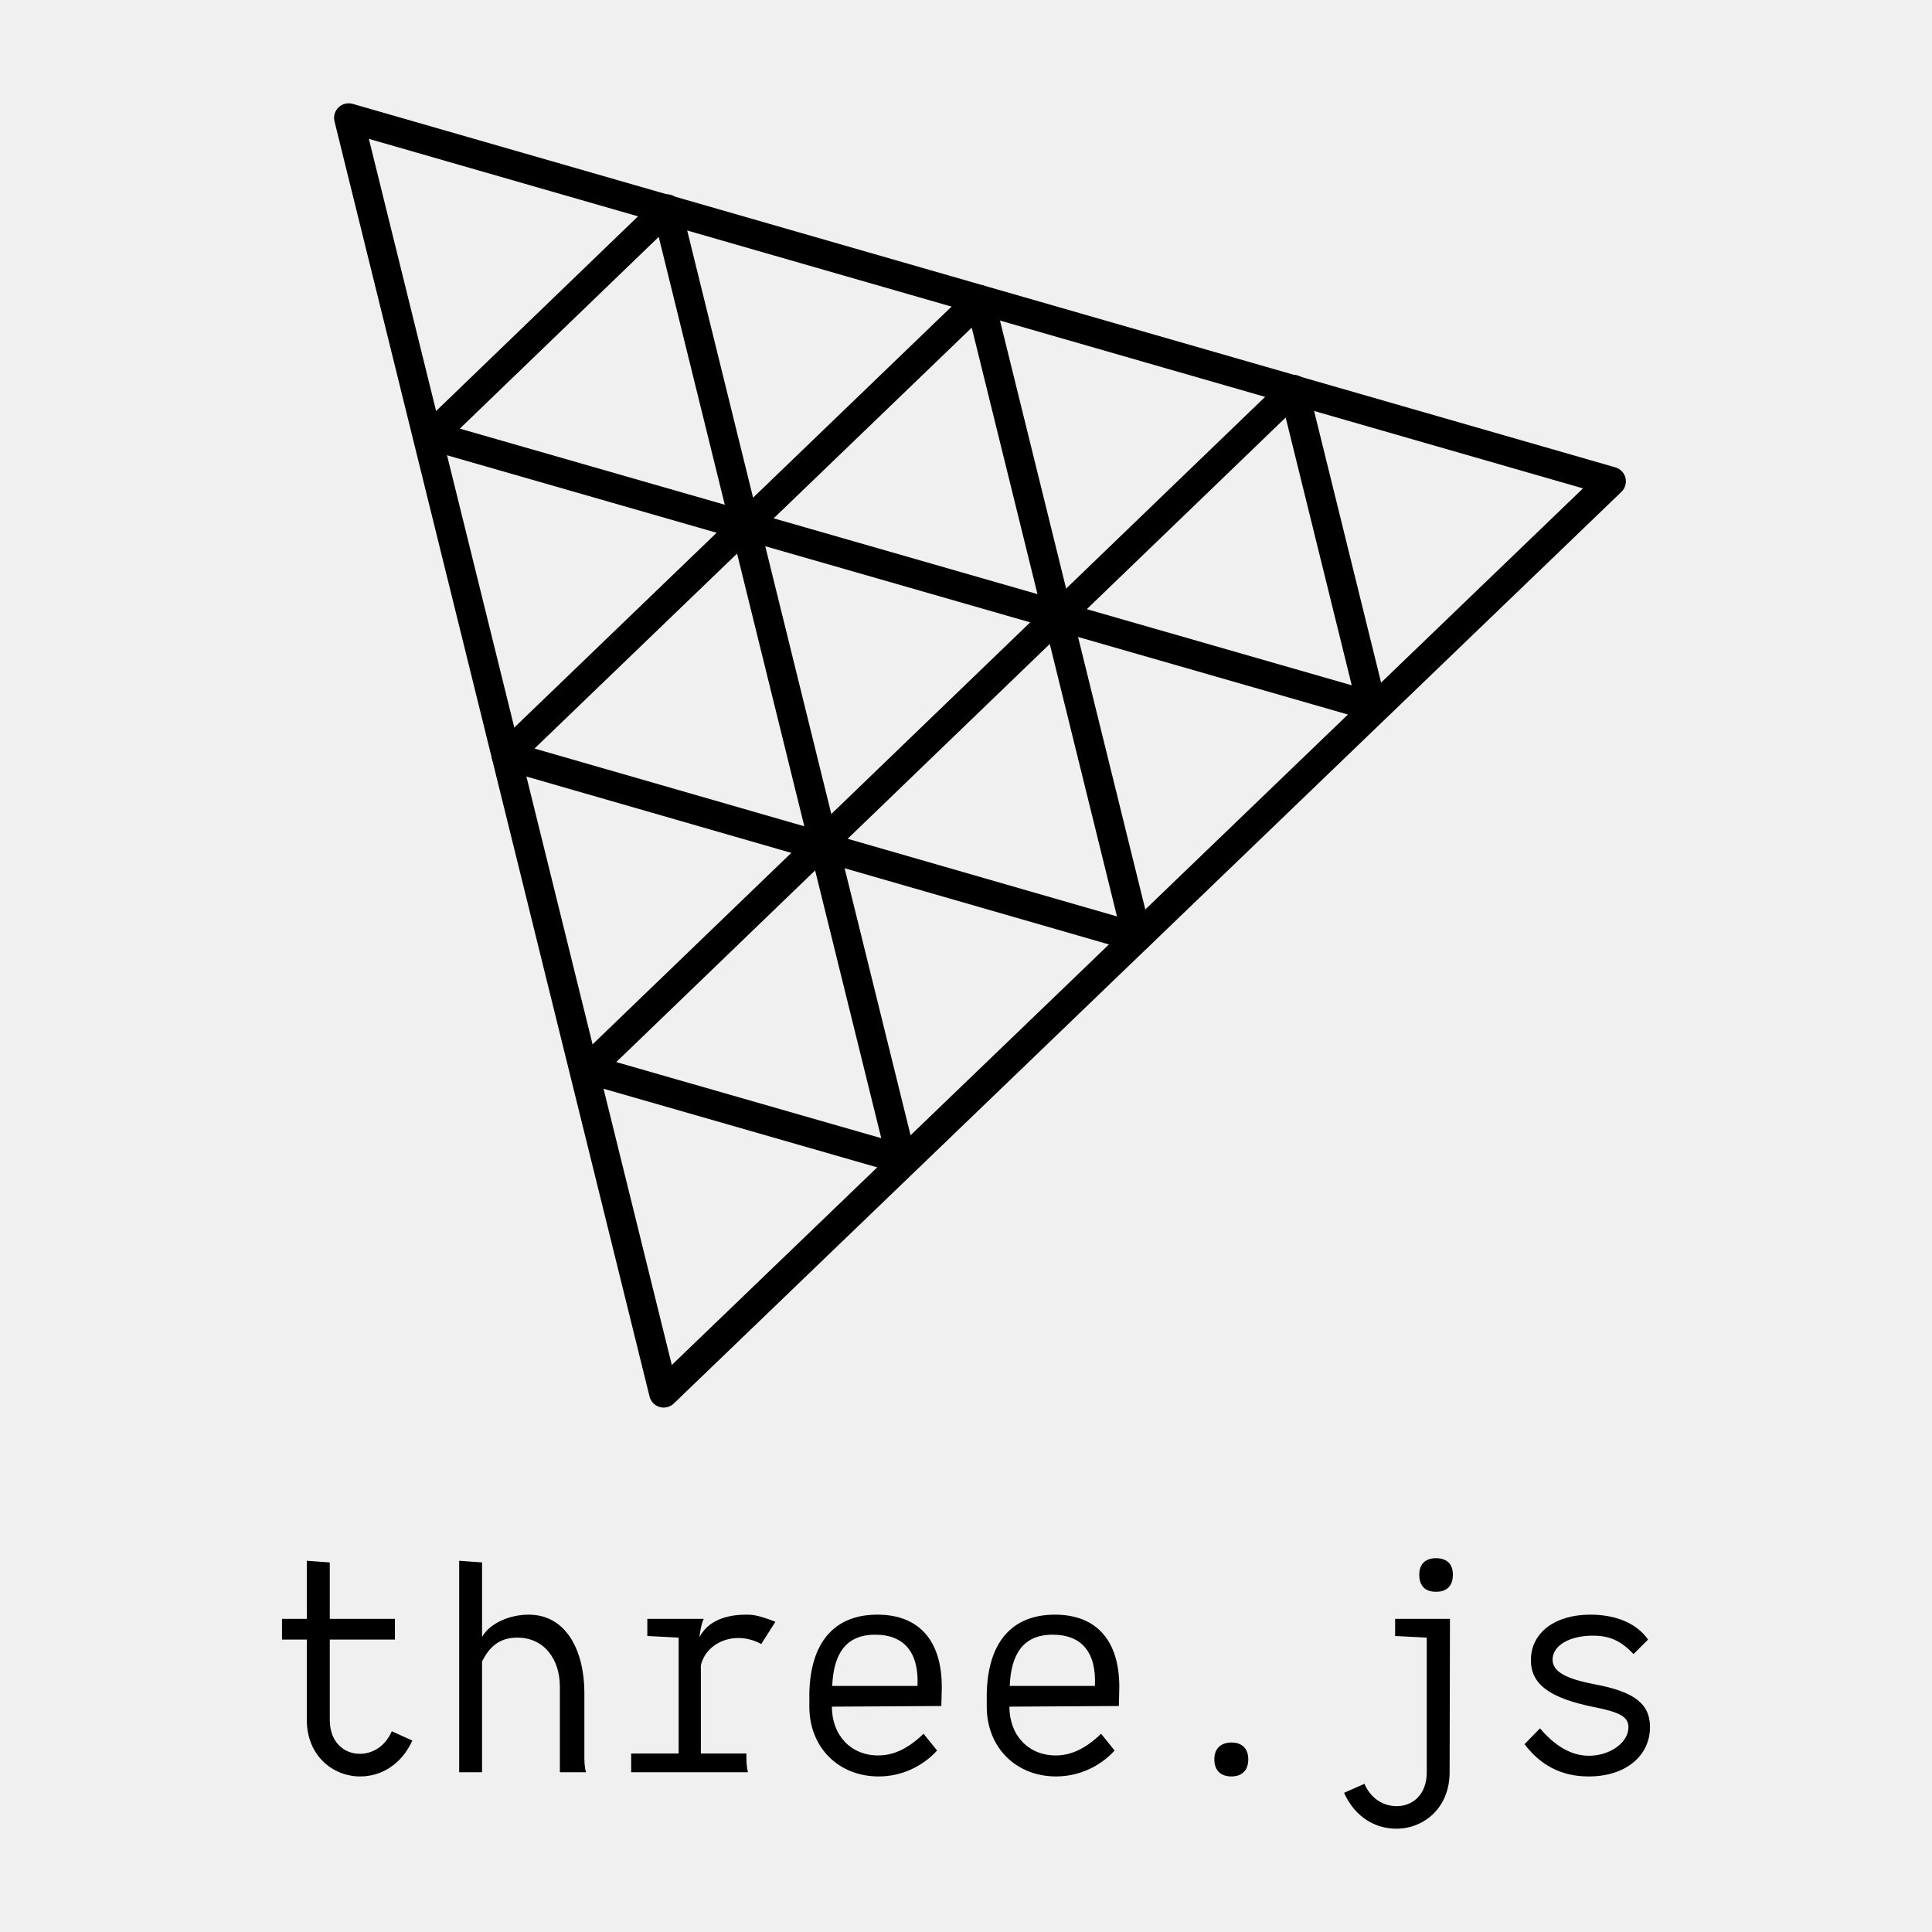
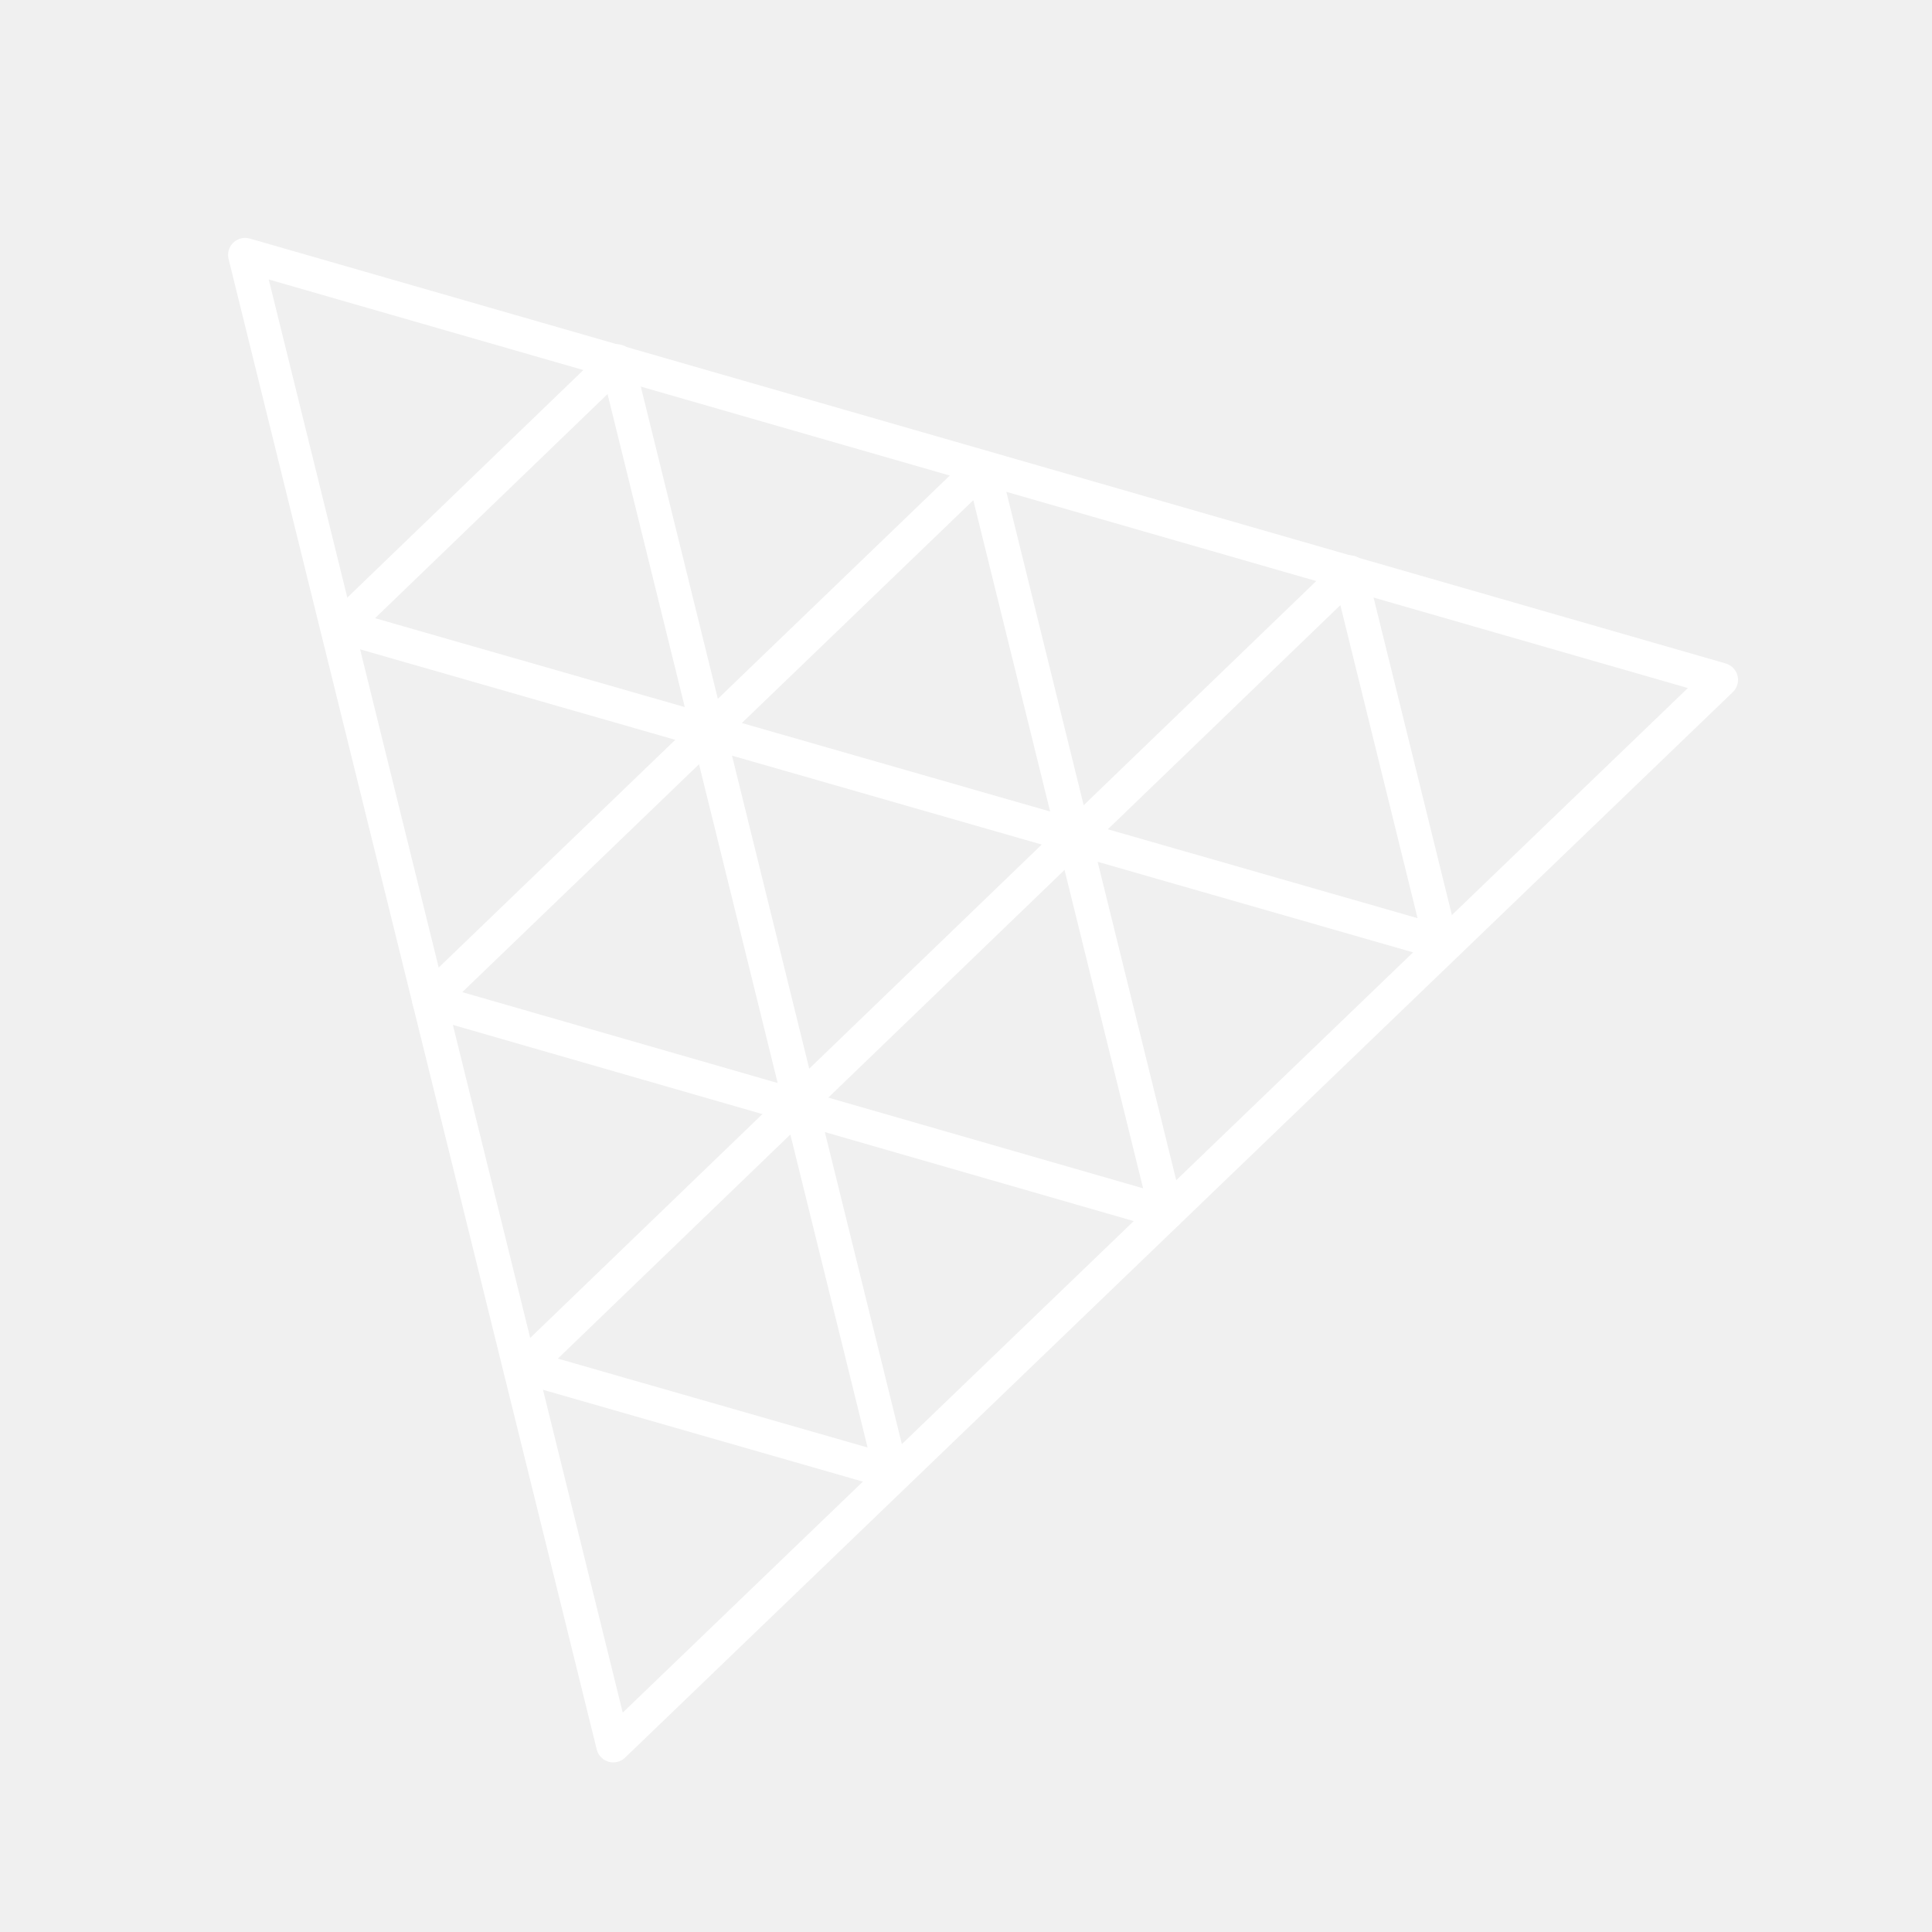
- <svg xmlns="http://www.w3.org/2000/svg" viewBox="0 0 128 128">
-   <path style="line-height:normal;font-variant-ligatures:normal;font-variant-position:normal;font-variant-caps:normal;font-variant-numeric:normal;font-variant-alternates:normal;font-variant-east-asian:normal;font-feature-settings:normal;font-variation-settings:normal;text-indent:0;text-align:start;text-decoration-line:none;text-decoration-style:solid;text-decoration-color:#fff;text-transform:none;text-orientation:mixed;white-space:normal;shape-padding:0;shape-margin:0;inline-size:0;isolation:auto;mix-blend-mode:normal;solid-color:#fff;solid-opacity:1" d="M23.064 6.845a.966.966 0 00-.902 1.198l20.872 84.48a.966.966 0 001.606.464l62.783-60.399a.966.966 0 00-.401-1.624L23.366 6.882a.966.966 0 00-.302-.037zM24.438 9.2l80.44 23.157-60.37 58.077-20.07-81.234z" color="#fff" font-weight="400" font-family="sans-serif" overflow="visible" />
-   <path style="line-height:normal;font-variant-ligatures:normal;font-variant-position:normal;font-variant-caps:normal;font-variant-numeric:normal;font-variant-alternates:normal;font-variant-east-asian:normal;font-feature-settings:normal;font-variation-settings:normal;text-indent:0;text-align:start;text-decoration-line:none;text-decoration-style:solid;text-decoration-color:#fff;text-transform:none;text-orientation:mixed;white-space:normal;shape-padding:0;shape-margin:0;inline-size:0;isolation:auto;mix-blend-mode:normal;solid-color:#fff;solid-opacity:1" d="M64.9 18.886a.966.966 0 00-.654.27L32.869 49.361a.966.966 0 00.402 1.624l41.803 12.048a.966.966 0 001.205-1.16L65.853 19.62a.966.966 0 00-.954-.734zm-.52 2.822l9.623 39.007-38.589-11.123L64.38 21.708z" color="#fff" font-weight="400" font-family="sans-serif" overflow="visible" />
-   <path style="line-height:normal;font-variant-ligatures:normal;font-variant-position:normal;font-variant-caps:normal;font-variant-numeric:normal;font-variant-alternates:normal;font-variant-east-asian:normal;font-feature-settings:normal;font-variation-settings:normal;text-indent:0;text-align:start;text-decoration-line:none;text-decoration-style:solid;text-decoration-color:#fff;text-transform:none;text-orientation:mixed;white-space:normal;shape-padding:0;shape-margin:0;inline-size:0;isolation:auto;mix-blend-mode:normal;solid-color:#fff;solid-opacity:1" d="M49.327 33.835a.966.966 0 00-.9 1.196l5.176 20.988a.966.966 0 001.608.465l15.587-15.021a.966.966 0 00-.403-1.624L49.63 33.872a.966.966 0 00-.303-.037zm1.374 2.354l17.552 5.043L55.077 53.93l-4.376-17.74z" color="#fff" font-weight="400" font-family="sans-serif" overflow="visible" />
-   <path style="line-height:normal;font-variant-ligatures:normal;font-variant-position:normal;font-variant-caps:normal;font-variant-numeric:normal;font-variant-alternates:normal;font-variant-east-asian:normal;font-feature-settings:normal;font-variation-settings:normal;text-indent:0;text-align:start;text-decoration-line:none;text-decoration-style:solid;text-decoration-color:#fff;text-transform:none;text-orientation:mixed;white-space:normal;shape-padding:0;shape-margin:0;inline-size:0;isolation:auto;mix-blend-mode:normal;solid-color:#fff;solid-opacity:1" d="M44.164 12.869a.966.966 0 00-.655.27L27.922 28.168a.966.966 0 00.402 1.624l20.766 5.967a.966.966 0 001.205-1.16l-5.177-20.994a.966.966 0 00-.954-.735zm-.522 2.825l4.377 17.747-17.554-5.044 13.177-12.703zM85.7 24.838a.966.966 0 00-.653.27L69.457 40.13a.966.966 0 00.405 1.622l20.764 5.967a.966.966 0 001.205-1.16l-5.177-20.987a.966.966 0 00-.954-.734zm-.52 2.824l4.377 17.74-17.553-5.044L85.18 27.662zM54.524 54.844a.966.966 0 00-.653.27l-15.59 15.02a.966.966 0 00.405 1.624l20.772 5.967a.966.966 0 001.204-1.16l-5.184-20.987a.966.966 0 00-.954-.734zm-.52 2.823l4.382 17.74-17.558-5.042 13.176-12.698z" color="#fff" font-weight="400" font-family="sans-serif" overflow="visible" />
-   <path d="M25.956 114.7c-.452 1.041-1.306 1.494-2.118 1.494-1.027 0-1.989-.747-1.989-2.248v-5.32h4.316v-1.371h-4.316v-3.741l-1.522-.108v3.849h-1.644v1.371h1.644v5.32c0 2.377 1.73 3.748 3.533 3.748 1.32 0 2.692-.71 3.46-2.376zm12.76 1.537v-4.107c0-2.542-1.063-5.155-3.698-5.155-1.264 0-2.585.581-3.08 1.479v-4.94l-1.516-.108v14.008h1.515v-7.338c.453-.897 1.092-1.58 2.334-1.58 1.795 0 2.822 1.451 2.822 3.246v5.672h1.73c-.108-.366-.108-.79-.108-1.177zm11.717-7.317l.94-1.472c-1.148-.452-1.536-.473-1.923-.473-.79 0-2.391.129-3.102 1.479 0-.237.15-1.006.28-1.2h-3.741v1.135l2.075.108v7.675h-3.145v1.242h7.74c-.107-.366-.107-.79-.107-1.177v-.065h-3.016v-5.837c.345-1.522 2.269-2.355 4-1.415zm7.697-1.945c-2.908 0-4.43 1.902-4.509 5.176v.92c0 2.692 1.924 4.623 4.595 4.623 1.501 0 2.887-.646 3.87-1.716l-.897-1.112c-1.156 1.112-2.118 1.436-3.016 1.436-1.795 0-3.058-1.329-3.058-3.232l7.252-.043.021-.876c.13-3.295-1.371-5.176-4.258-5.176zm2.657 4.724h-5.65c.085-2.09.875-3.396 2.842-3.396 1.968 0 2.908 1.22 2.808 3.396zm9.104-4.724c-2.908 0-4.43 1.902-4.516 5.176v.92c0 2.692 1.924 4.623 4.602 4.623a5.265 5.265 0 003.87-1.716l-.897-1.112c-1.156 1.112-2.118 1.436-3.016 1.436-1.795 0-3.058-1.329-3.058-3.232l7.252-.043.021-.876c.13-3.295-1.371-5.176-4.258-5.176zm2.65 4.724h-5.644c.086-2.09.876-3.396 2.843-3.396 1.968 0 2.908 1.22 2.8 3.396zm7.912 4.861c0 .725.41 1.134 1.135 1.134.703 0 1.113-.409 1.113-1.134 0-.71-.41-1.113-1.113-1.113-.704 0-1.135.402-1.135 1.113zm14.69-11.1c.704 0 1.114-.388 1.114-1.135 0-.71-.41-1.091-1.113-1.091-.704 0-1.113.38-1.113 1.091 0 .747.387 1.135 1.113 1.135zm-2.713 1.795v1.134l2.096.108v8.917c0 1.515-.962 2.248-1.989 2.248-.84 0-1.694-.453-2.14-1.48l-1.35.597c.769 1.694 2.14 2.376 3.469 2.376 1.795 0 3.525-1.35 3.525-3.74l.022-10.16zm13.276 4.344c-1.946-.367-2.844-.84-2.844-1.652 0-.919 1.113-1.58 2.671-1.58 1.113 0 1.86.338 2.693 1.221l.962-.962c-.747-1.07-2.111-1.651-3.827-1.651-2.348 0-3.935 1.199-3.935 3.015 0 1.587 1.22 2.506 4.15 3.102 1.774.345 2.312.66 2.312 1.35 0 1.005-1.22 1.881-2.613 1.881-1.192 0-2.262-.66-3.246-1.816l-1.026 1.048c1.048 1.386 2.434 2.14 4.25 2.14 2.463 0 4.064-1.372 4.064-3.275 0-1.543-1.048-2.333-3.611-2.821zm0 0" />
+ <svg xmlns="http://www.w3.org/2000/svg" fill="none" stroke-linecap="square" stroke-miterlimit="10" version="1.1" viewBox="0 0 226.77 226.77">
+   <g transform="translate(8.964 4.2527)" fill-rule="evenodd" stroke="#fff" stroke-linecap="butt" stroke-linejoin="round" stroke-width="4">
+     <path d="m63.02 200.61-43.213-174.94 173.23 49.874z" />
+     <path d="m106.39 50.612 21.591 87.496-86.567-24.945z" />
+     <path d="m84.91 125.03-10.724-43.465 43.008 12.346z" />
+     <path d="m63.458 38.153 10.724 43.465-43.008-12.346z" />
+     <path d="m149.47 62.93 10.724 43.465-43.008-12.346z" />
+     <path d="m84.915 125.06 10.724 43.465-43.008-12.346z" />
+   </g>
</svg>
